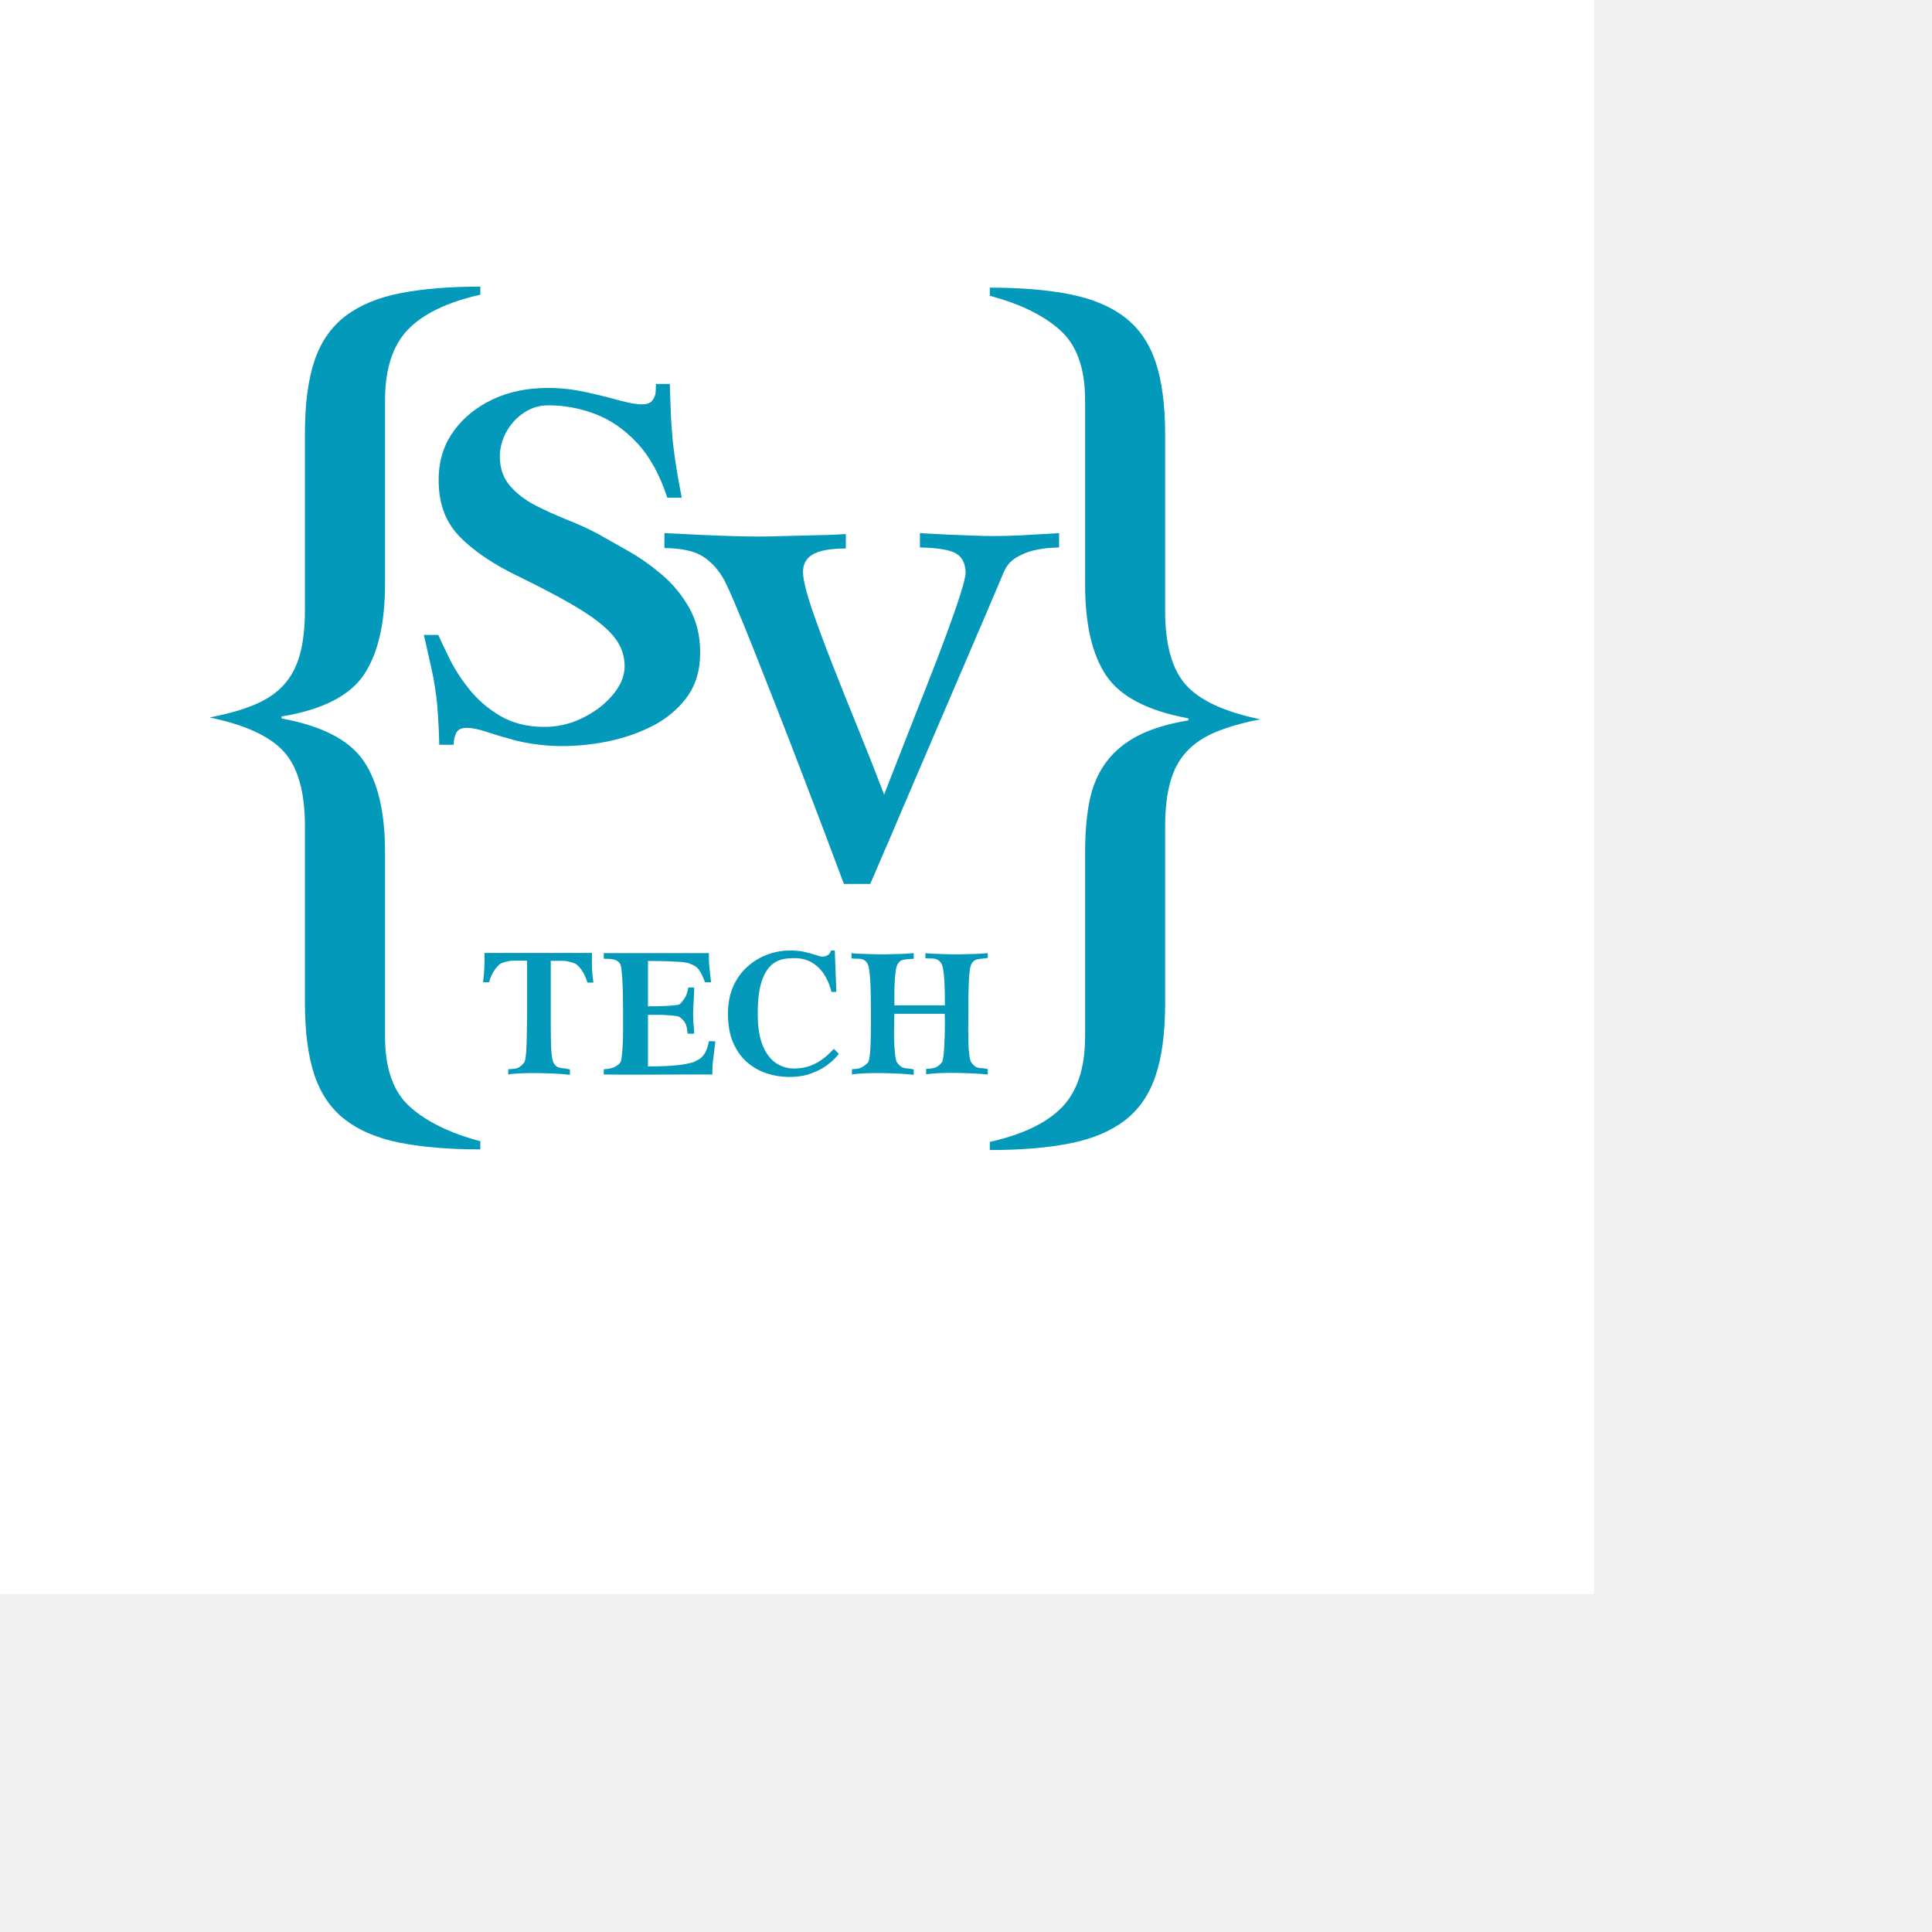
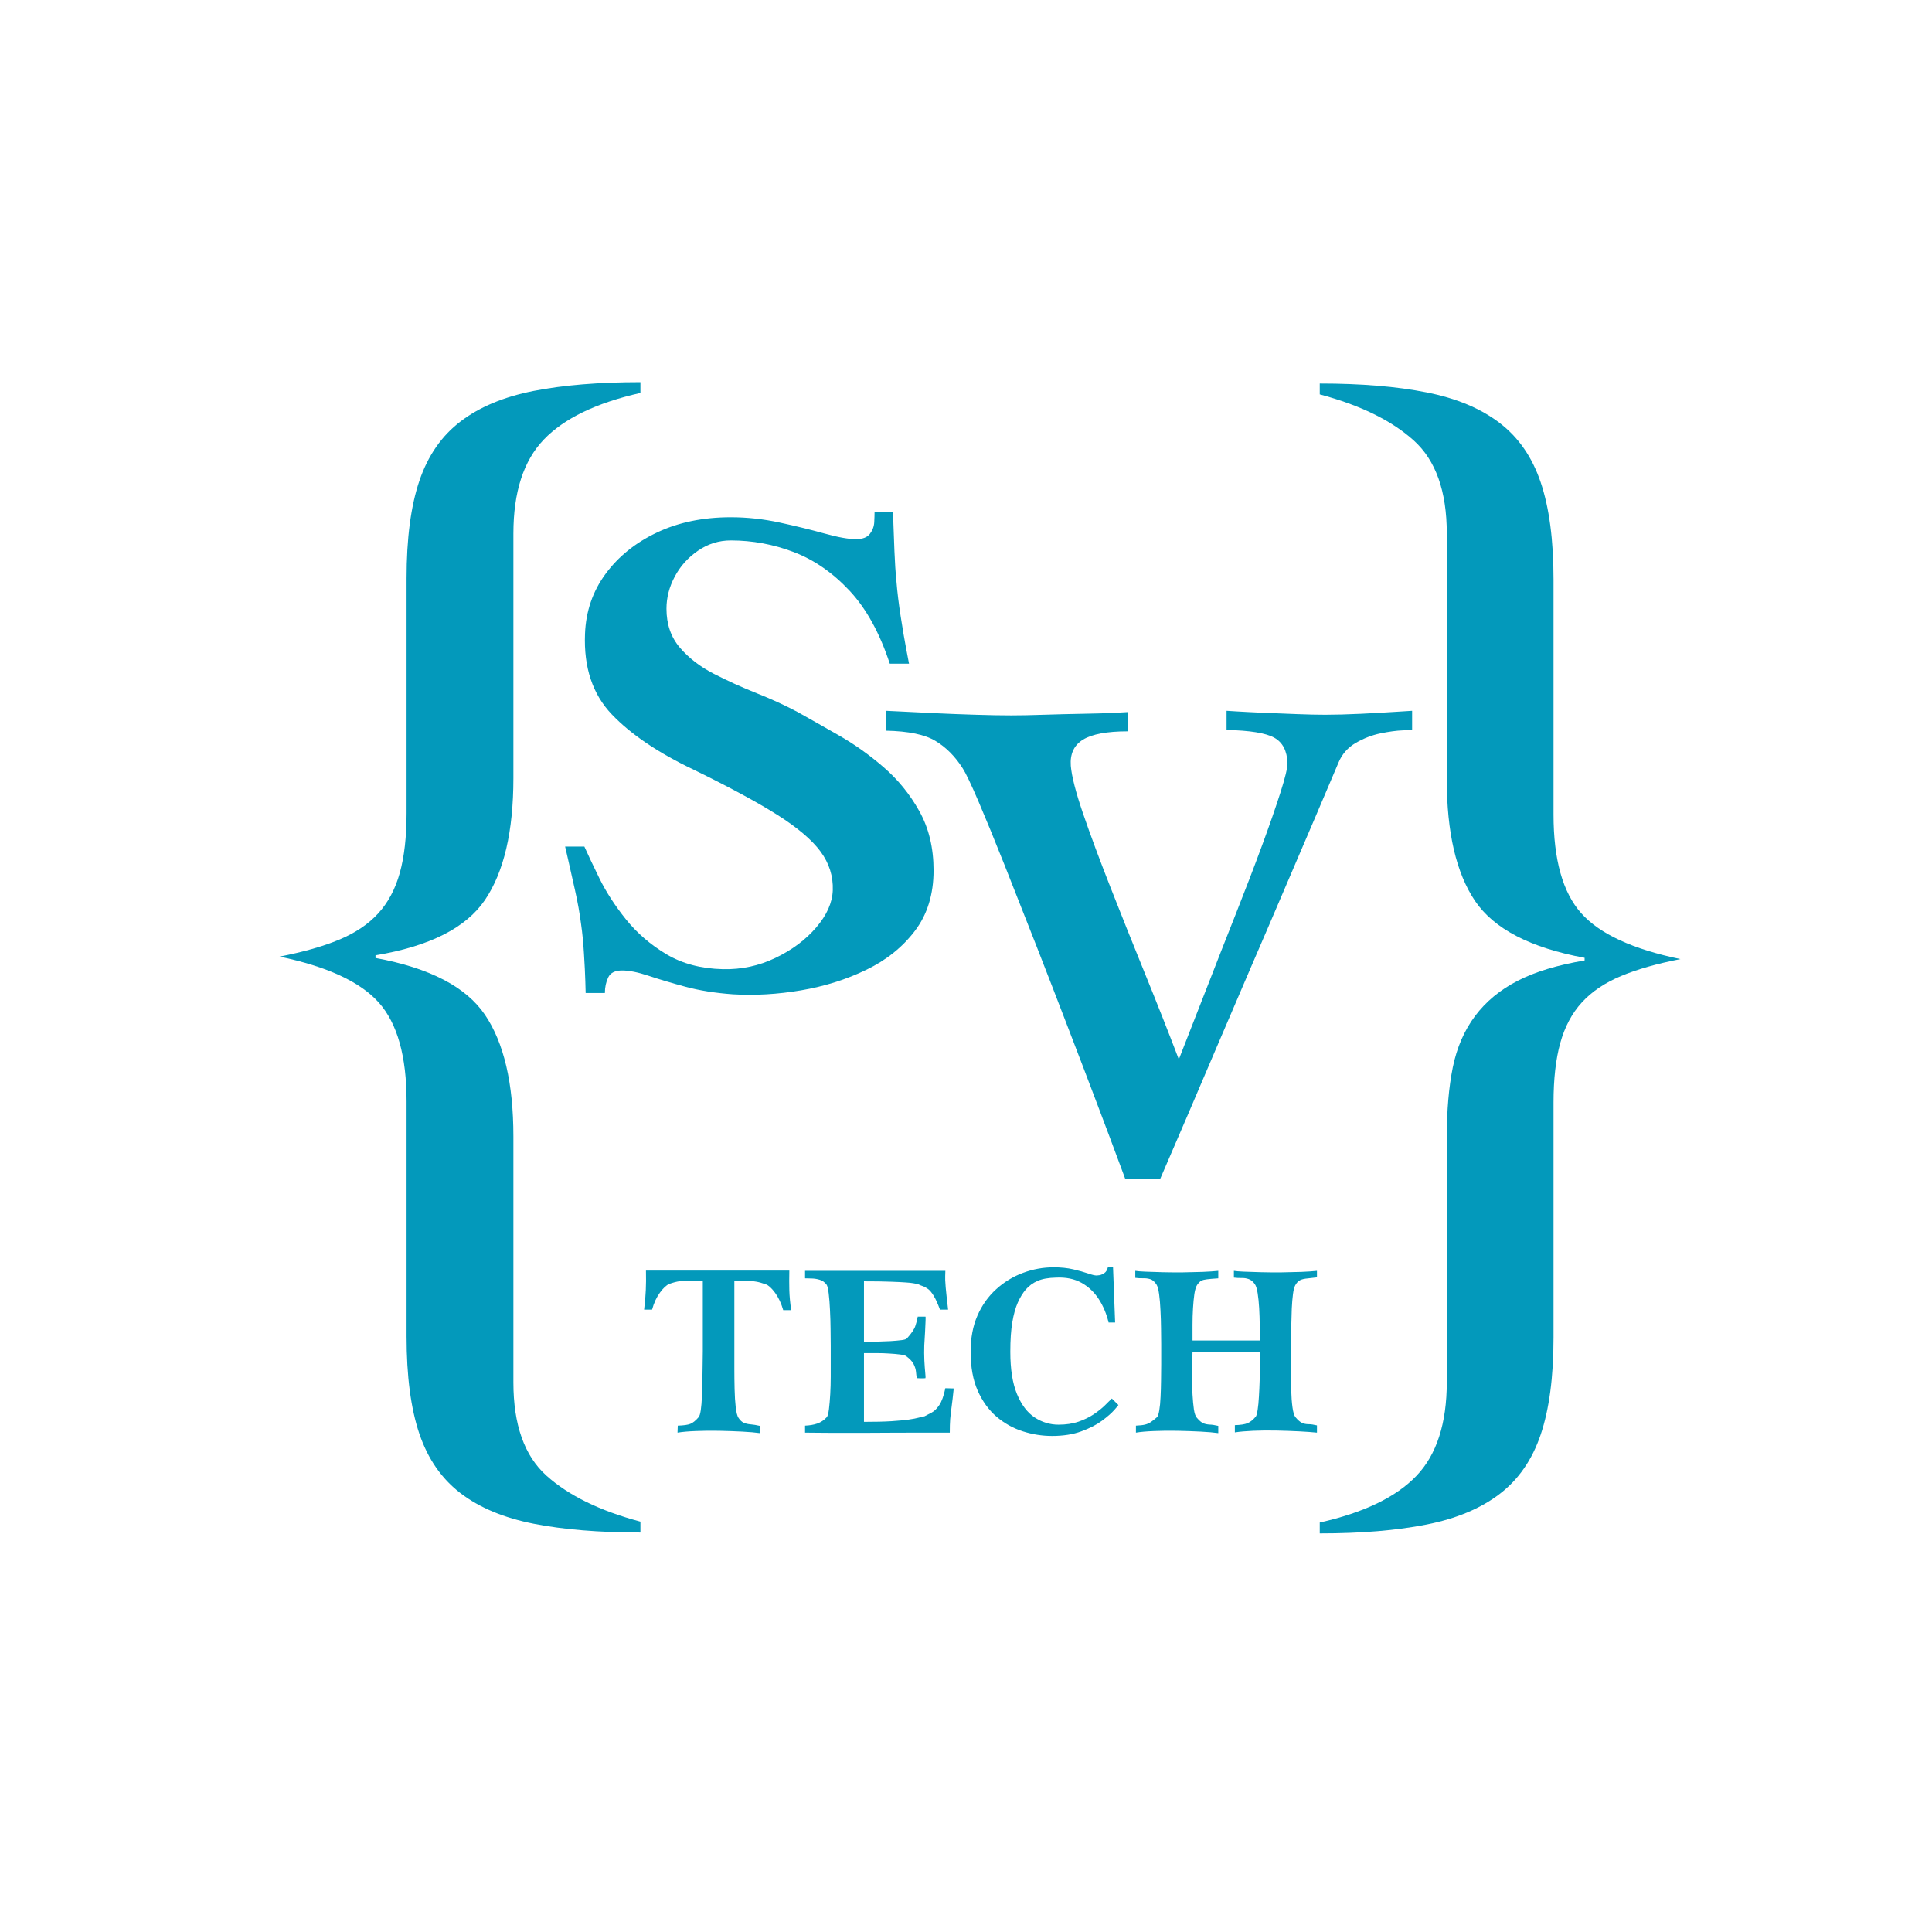
- <svg xmlns="http://www.w3.org/2000/svg" width="500" viewBox="0 0 500 500" height="500" preserveAspectRatio="xMidYMid meet" version="1.2" baseProfile="tiny-ps">
+ <svg xmlns="http://www.w3.org/2000/svg" width="500" zoomAndPan="magnify" viewBox="0 0 375 375" height="500" preserveAspectRatio="xMidYMid meet" version="1.0">
  <defs>
    <g />
    <clipPath id="909e903b88">
      <rect x="0" width="108" y="0" height="119" />
    </clipPath>
    <clipPath id="c948ce89f7">
      <path d="M 0.961 0.441 L 90 0.441 L 90 264.922 L 0.961 264.922 Z M 0.961 0.441 " clip-rule="nonzero" />
    </clipPath>
    <clipPath id="e23cfccf13">
      <rect x="0" width="90" y="0" height="265" />
    </clipPath>
    <clipPath id="783c03b4c0">
      <path d="M 196 0.441 L 283.922 0.441 L 283.922 264.922 L 196 264.922 Z M 196 0.441 " clip-rule="nonzero" />
    </clipPath>
    <clipPath id="5e8cf86aa1">
      <rect x="0" width="88" y="0" height="265" />
    </clipPath>
    <clipPath id="54d406476b">
      <rect x="0" width="284" y="0" height="265" />
    </clipPath>
  </defs>
  <rect x="-37.5" width="450" fill="#ffffff" y="-37.5" height="450" fill-opacity="1" />
  <rect x="-37.5" width="450" fill="#ffffff" y="-37.5" height="450" fill-opacity="1" />
  <g transform="matrix(1, 0, 0, 1, 48, 73)">
    <g clip-path="url(#54d406476b)">
      <g fill="#0399bb" fill-opacity="1">
        <g transform="translate(76.47542, 205.0766)">
          <g>
            <path d="M 29.094 -23.781 L 27.547 -23.781 C 27.16 -25.113 26.633 -26.234 25.969 -27.141 C 25.301 -28.047 24.707 -28.594 24.188 -28.781 C 23.438 -29.051 22.797 -29.227 22.266 -29.312 C 21.734 -29.406 21.164 -29.441 20.562 -29.422 C 19.957 -29.41 19.125 -29.406 18.062 -29.406 C 18.062 -29.406 18.062 -29.102 18.062 -28.5 C 18.062 -27.895 18.062 -27.109 18.062 -26.141 C 18.062 -25.172 18.062 -24.133 18.062 -23.031 C 18.062 -21.926 18.062 -20.867 18.062 -19.859 C 18.062 -18.848 18.062 -17.984 18.062 -17.266 C 18.062 -16.555 18.062 -16.113 18.062 -15.938 C 18.062 -14.938 18.062 -13.77 18.062 -12.438 C 18.062 -11.102 18.078 -9.77 18.109 -8.438 C 18.141 -7.113 18.211 -5.941 18.328 -4.922 C 18.453 -3.91 18.625 -3.238 18.844 -2.906 C 19.176 -2.395 19.531 -2.062 19.906 -1.906 C 20.281 -1.75 20.723 -1.648 21.234 -1.609 C 21.754 -1.566 22.348 -1.469 23.016 -1.312 L 23.016 0.094 C 22.141 -0.031 20.992 -0.129 19.578 -0.203 C 18.172 -0.273 16.68 -0.328 15.109 -0.359 C 13.535 -0.391 12.031 -0.375 10.594 -0.312 C 9.156 -0.258 7.969 -0.156 7.031 0 L 7.078 -1.359 C 8.203 -1.391 9.016 -1.504 9.516 -1.703 C 10.016 -1.898 10.551 -2.332 11.125 -3 C 11.301 -3.207 11.441 -3.664 11.547 -4.375 C 11.648 -5.094 11.723 -5.961 11.766 -6.984 C 11.816 -8.016 11.848 -9.082 11.859 -10.188 C 11.879 -11.289 11.895 -12.344 11.906 -13.344 C 11.926 -14.344 11.938 -15.16 11.938 -15.797 C 11.938 -15.973 11.938 -16.414 11.938 -17.125 C 11.938 -17.844 11.938 -18.723 11.938 -19.766 C 11.938 -20.805 11.938 -21.883 11.938 -23 C 11.938 -24.125 11.938 -25.172 11.938 -26.141 C 11.938 -27.109 11.938 -27.898 11.938 -28.516 C 11.938 -29.141 11.938 -29.453 11.938 -29.453 C 10.875 -29.453 10.004 -29.457 9.328 -29.469 C 8.648 -29.488 8.02 -29.461 7.438 -29.391 C 6.863 -29.316 6.203 -29.145 5.453 -28.875 C 4.898 -28.656 4.289 -28.094 3.625 -27.188 C 2.957 -26.281 2.445 -25.176 2.094 -23.875 L 0.547 -23.875 C 0.723 -25.301 0.832 -26.566 0.875 -27.672 C 0.926 -28.773 0.938 -30.035 0.906 -31.453 C 1.363 -31.453 2.203 -31.453 3.422 -31.453 C 4.648 -31.453 6.109 -31.453 7.797 -31.453 C 9.492 -31.453 11.285 -31.453 13.172 -31.453 C 15.066 -31.453 16.93 -31.453 18.766 -31.453 C 20.598 -31.453 22.266 -31.453 23.766 -31.453 C 25.266 -31.453 26.469 -31.453 27.375 -31.453 C 28.281 -31.453 28.734 -31.453 28.734 -31.453 C 28.703 -30.035 28.703 -28.758 28.734 -27.625 C 28.766 -26.488 28.883 -25.207 29.094 -23.781 Z M 29.094 -23.781 " />
          </g>
        </g>
      </g>
      <g fill="#0399bb" fill-opacity="1">
        <g transform="translate(106.1186, 205.0766)">
          <g>
            <path d="M 31 -8.578 C 30.852 -7.129 30.719 -5.957 30.594 -5.062 C 30.469 -4.164 30.375 -3.352 30.312 -2.625 C 30.258 -1.906 30.234 -1.031 30.234 0 C 30.203 0 29.676 0 28.656 0 C 27.645 0 26.305 0 24.641 0 C 22.984 0 21.156 0.004 19.156 0.016 C 17.156 0.035 15.164 0.047 13.188 0.047 C 11.207 0.047 9.383 0.047 7.719 0.047 C 6.051 0.047 4.703 0.035 3.672 0.016 C 2.648 0.004 2.141 0 2.141 0 L 2.141 -1.359 C 3.016 -1.391 3.805 -1.523 4.516 -1.766 C 5.223 -2.016 5.836 -2.426 6.359 -3 C 6.535 -3.207 6.676 -3.727 6.781 -4.562 C 6.883 -5.395 6.969 -6.367 7.031 -7.484 C 7.094 -8.609 7.125 -9.723 7.125 -10.828 C 7.125 -11.93 7.125 -12.898 7.125 -13.734 C 7.125 -14.566 7.125 -15.086 7.125 -15.297 C 7.125 -15.504 7.125 -16.047 7.125 -16.922 C 7.125 -17.805 7.113 -18.859 7.094 -20.078 C 7.082 -21.305 7.047 -22.531 6.984 -23.75 C 6.93 -24.977 6.848 -26.055 6.734 -26.984 C 6.629 -27.91 6.488 -28.492 6.312 -28.734 C 5.945 -29.211 5.504 -29.523 4.984 -29.672 C 4.473 -29.828 3.957 -29.91 3.438 -29.922 C 2.926 -29.941 2.492 -29.953 2.141 -29.953 L 2.141 -31.406 C 2.141 -31.406 2.629 -31.406 3.609 -31.406 C 4.586 -31.406 5.883 -31.406 7.5 -31.406 C 9.125 -31.406 10.906 -31.406 12.844 -31.406 C 14.781 -31.406 16.719 -31.406 18.656 -31.406 C 20.594 -31.406 22.367 -31.406 23.984 -31.406 C 25.609 -31.406 26.91 -31.406 27.891 -31.406 C 28.879 -31.406 29.375 -31.406 29.375 -31.406 C 29.344 -30.688 29.332 -30.086 29.344 -29.609 C 29.363 -29.141 29.395 -28.672 29.438 -28.203 C 29.477 -27.734 29.535 -27.164 29.609 -26.5 C 29.691 -25.844 29.789 -24.969 29.906 -23.875 L 28.328 -23.875 C 27.898 -25.051 27.492 -25.945 27.109 -26.562 C 26.734 -27.188 26.363 -27.629 26 -27.891 C 25.645 -28.148 25.305 -28.332 24.984 -28.438 C 24.672 -28.539 24.363 -28.672 24.062 -28.828 C 23.789 -28.879 23.488 -28.938 23.156 -29 C 22.82 -29.062 22.32 -29.113 21.656 -29.156 C 20.988 -29.207 20.02 -29.254 18.75 -29.297 C 17.477 -29.348 15.754 -29.375 13.578 -29.375 C 13.578 -29.375 13.578 -28.816 13.578 -27.703 C 13.578 -26.598 13.578 -25.16 13.578 -23.391 C 13.578 -21.629 13.578 -19.719 13.578 -17.656 C 13.578 -17.656 13.836 -17.656 14.359 -17.656 C 14.891 -17.656 15.547 -17.66 16.328 -17.672 C 17.117 -17.691 17.922 -17.723 18.734 -17.766 C 19.555 -17.816 20.258 -17.879 20.844 -17.953 C 21.438 -18.023 21.797 -18.141 21.922 -18.297 C 22.797 -19.266 23.336 -20.066 23.547 -20.703 C 23.766 -21.336 23.922 -21.941 24.016 -22.516 C 24.016 -22.516 24.133 -22.516 24.375 -22.516 C 24.613 -22.516 24.863 -22.516 25.125 -22.516 C 25.383 -22.516 25.516 -22.516 25.516 -22.516 C 25.547 -22.516 25.551 -22.238 25.531 -21.688 C 25.52 -21.145 25.488 -20.453 25.438 -19.609 C 25.395 -18.766 25.344 -17.875 25.281 -16.938 C 25.25 -15.938 25.254 -14.957 25.297 -14 C 25.348 -13.051 25.406 -12.258 25.469 -11.625 C 25.531 -10.988 25.547 -10.641 25.516 -10.578 C 25.359 -10.547 25.035 -10.535 24.547 -10.547 C 24.066 -10.566 23.828 -10.578 23.828 -10.578 C 23.766 -10.973 23.711 -11.395 23.672 -11.844 C 23.629 -12.301 23.477 -12.785 23.219 -13.297 C 22.957 -13.816 22.477 -14.332 21.781 -14.844 C 21.602 -14.988 21.203 -15.098 20.578 -15.172 C 19.961 -15.254 19.258 -15.316 18.469 -15.359 C 17.688 -15.41 16.922 -15.438 16.172 -15.438 C 15.43 -15.438 14.812 -15.438 14.312 -15.438 C 13.82 -15.438 13.578 -15.438 13.578 -15.438 C 13.578 -13.77 13.578 -12.148 13.578 -10.578 C 13.578 -9.004 13.578 -7.582 13.578 -6.312 C 13.578 -5.039 13.578 -4.023 13.578 -3.266 C 13.578 -2.516 13.578 -2.125 13.578 -2.094 C 15.723 -2.094 17.488 -2.133 18.875 -2.219 C 20.27 -2.312 21.391 -2.414 22.234 -2.531 C 23.086 -2.656 23.738 -2.781 24.188 -2.906 C 24.645 -3.031 25.023 -3.117 25.328 -3.172 C 25.754 -3.391 26.223 -3.633 26.734 -3.906 C 27.242 -4.176 27.734 -4.66 28.203 -5.359 C 28.672 -6.055 29.062 -7.145 29.375 -8.625 Z M 31 -8.578 " />
          </g>
        </g>
      </g>
      <g fill="#0399bb" fill-opacity="1">
        <g transform="translate(138.3039, 205.0766)">
          <g>
            <path d="M 30.781 -5.359 C 30.781 -5.328 30.516 -5.008 29.984 -4.406 C 29.453 -3.801 28.656 -3.102 27.594 -2.312 C 26.539 -1.531 25.203 -0.844 23.578 -0.25 C 21.961 0.344 20.066 0.641 17.891 0.641 C 15.984 0.641 14.098 0.344 12.234 -0.25 C 10.367 -0.844 8.672 -1.785 7.141 -3.078 C 5.617 -4.379 4.395 -6.066 3.469 -8.141 C 2.551 -10.211 2.094 -12.734 2.094 -15.703 C 2.094 -18.367 2.535 -20.711 3.422 -22.734 C 4.316 -24.766 5.535 -26.473 7.078 -27.859 C 8.617 -29.254 10.348 -30.305 12.266 -31.016 C 14.191 -31.734 16.172 -32.094 18.203 -32.094 C 19.617 -32.094 20.883 -31.961 22 -31.703 C 23.125 -31.441 24.078 -31.176 24.859 -30.906 C 25.648 -30.633 26.211 -30.5 26.547 -30.5 C 26.641 -30.5 26.828 -30.52 27.109 -30.562 C 27.398 -30.613 27.711 -30.75 28.047 -30.969 C 28.379 -31.195 28.609 -31.57 28.734 -32.094 L 29.734 -32.094 L 30.141 -21.375 L 28.875 -21.375 C 28.477 -23.039 27.848 -24.547 26.984 -25.891 C 26.117 -27.242 25 -28.305 23.625 -29.078 C 22.25 -29.848 20.594 -30.188 18.656 -30.094 C 17.176 -30.062 15.988 -29.848 15.094 -29.453 C 14.195 -29.066 13.43 -28.508 12.797 -27.781 C 12.223 -27.113 11.707 -26.27 11.25 -25.25 C 10.801 -24.238 10.445 -22.969 10.188 -21.438 C 9.926 -19.914 9.797 -18.004 9.797 -15.703 C 9.797 -12.316 10.227 -9.578 11.094 -7.484 C 11.957 -5.398 13.098 -3.891 14.516 -2.953 C 15.941 -2.016 17.488 -1.547 19.156 -1.547 C 20.602 -1.547 21.895 -1.738 23.031 -2.125 C 24.164 -2.52 25.148 -3 25.984 -3.562 C 26.816 -4.125 27.52 -4.68 28.094 -5.234 C 28.664 -5.797 29.133 -6.258 29.5 -6.625 Z M 30.781 -5.359 " />
          </g>
        </g>
      </g>
      <g fill="#0399bb" fill-opacity="1">
        <g transform="translate(170.7163, 205.0766)">
          <g>
            <path d="M 36.906 -30.141 C 35.969 -30.047 35.234 -29.961 34.703 -29.891 C 34.172 -29.816 33.758 -29.688 33.469 -29.5 C 33.188 -29.32 32.926 -29.02 32.688 -28.594 C 32.5 -28.258 32.352 -27.691 32.25 -26.891 C 32.145 -26.086 32.066 -25.148 32.016 -24.078 C 31.973 -23.004 31.941 -21.914 31.922 -20.812 C 31.91 -19.707 31.906 -18.688 31.906 -17.75 C 31.906 -16.812 31.906 -16.07 31.906 -15.531 C 31.875 -14.562 31.859 -13.426 31.859 -12.125 C 31.859 -10.82 31.875 -9.535 31.906 -8.266 C 31.938 -6.992 32.02 -5.875 32.156 -4.906 C 32.289 -3.938 32.484 -3.301 32.734 -3 C 33.211 -2.426 33.641 -2.055 34.016 -1.891 C 34.398 -1.723 34.816 -1.641 35.266 -1.641 C 35.723 -1.641 36.27 -1.562 36.906 -1.406 L 36.906 0 C 36.031 -0.094 34.883 -0.176 33.469 -0.25 C 32.062 -0.32 30.57 -0.375 29 -0.406 C 27.426 -0.438 25.926 -0.422 24.5 -0.359 C 23.082 -0.297 21.906 -0.191 20.969 -0.047 L 20.969 -1.453 C 22.062 -1.484 22.879 -1.609 23.422 -1.828 C 23.961 -2.055 24.492 -2.477 25.016 -3.094 C 25.16 -3.27 25.285 -3.711 25.391 -4.422 C 25.504 -5.141 25.586 -6.004 25.641 -7.016 C 25.703 -8.023 25.75 -9.07 25.781 -10.156 C 25.812 -11.25 25.828 -12.285 25.828 -13.266 C 25.828 -14.254 25.812 -15.066 25.781 -15.703 L 12.75 -15.703 C 12.75 -15.305 12.734 -14.656 12.703 -13.75 C 12.672 -12.844 12.656 -11.828 12.656 -10.703 C 12.656 -9.586 12.688 -8.484 12.75 -7.391 C 12.812 -6.305 12.898 -5.352 13.016 -4.531 C 13.141 -3.719 13.328 -3.176 13.578 -2.906 C 14.055 -2.332 14.484 -1.969 14.859 -1.812 C 15.242 -1.664 15.656 -1.582 16.094 -1.562 C 16.531 -1.551 17.082 -1.469 17.75 -1.312 L 17.75 0.094 C 16.875 -0.031 15.727 -0.129 14.312 -0.203 C 12.906 -0.273 11.414 -0.328 9.844 -0.359 C 8.27 -0.391 6.766 -0.375 5.328 -0.312 C 3.891 -0.258 2.703 -0.156 1.766 0 L 1.766 -1.359 C 2.523 -1.391 3.113 -1.457 3.531 -1.562 C 3.957 -1.664 4.336 -1.832 4.672 -2.062 C 5.004 -2.289 5.398 -2.602 5.859 -3 C 6.035 -3.176 6.18 -3.617 6.297 -4.328 C 6.422 -5.047 6.504 -5.91 6.547 -6.922 C 6.598 -7.93 6.629 -8.988 6.641 -10.094 C 6.66 -11.195 6.672 -12.238 6.672 -13.219 C 6.672 -14.207 6.672 -15.02 6.672 -15.656 C 6.672 -15.875 6.672 -16.395 6.672 -17.219 C 6.672 -18.051 6.66 -19.051 6.641 -20.219 C 6.629 -21.383 6.594 -22.555 6.531 -23.734 C 6.477 -24.922 6.391 -25.969 6.266 -26.875 C 6.141 -27.781 5.973 -28.398 5.766 -28.734 C 5.398 -29.305 4.988 -29.66 4.531 -29.797 C 4.082 -29.93 3.609 -29.988 3.109 -29.969 C 2.609 -29.957 2.117 -29.984 1.641 -30.047 L 1.641 -31.406 C 1.992 -31.344 2.641 -31.289 3.578 -31.25 C 4.523 -31.207 5.633 -31.172 6.906 -31.141 C 8.176 -31.109 9.488 -31.098 10.844 -31.109 C 12.207 -31.129 13.492 -31.16 14.703 -31.203 C 15.91 -31.254 16.926 -31.32 17.75 -31.406 L 17.75 -29.953 C 16.781 -29.891 16.051 -29.828 15.562 -29.766 C 15.082 -29.711 14.711 -29.617 14.453 -29.484 C 14.203 -29.348 13.938 -29.082 13.656 -28.688 C 13.414 -28.32 13.234 -27.727 13.109 -26.906 C 12.992 -26.094 12.906 -25.164 12.844 -24.125 C 12.781 -23.082 12.75 -22.016 12.75 -20.922 C 12.75 -19.836 12.75 -18.828 12.75 -17.891 L 25.828 -17.891 C 25.828 -18.734 25.816 -19.711 25.797 -20.828 C 25.785 -21.953 25.75 -23.066 25.688 -24.172 C 25.625 -25.273 25.523 -26.242 25.391 -27.078 C 25.254 -27.91 25.082 -28.477 24.875 -28.781 C 24.508 -29.32 24.098 -29.664 23.641 -29.812 C 23.191 -29.969 22.734 -30.035 22.266 -30.016 C 21.797 -30.004 21.301 -30.031 20.781 -30.094 L 20.781 -31.406 C 21.145 -31.344 21.797 -31.289 22.734 -31.25 C 23.672 -31.207 24.773 -31.172 26.047 -31.141 C 27.316 -31.109 28.633 -31.098 30 -31.109 C 31.363 -31.129 32.656 -31.16 33.875 -31.203 C 35.102 -31.254 36.113 -31.32 36.906 -31.406 Z M 36.906 -30.141 " />
          </g>
        </g>
      </g>
      <g fill="#0399bb" fill-opacity="1">
        <g transform="translate(55.51826, 118.0687)">
          <g>
            <path d="M 77.688 -22.125 C 77.688 -17.488 76.484 -13.582 74.078 -10.406 C 71.68 -7.238 68.531 -4.711 64.625 -2.828 C 60.727 -0.941 56.504 0.383 51.953 1.156 C 47.41 1.926 43 2.18 38.719 1.922 C 35.281 1.672 32.211 1.18 29.516 0.453 C 26.816 -0.273 24.438 -0.984 22.375 -1.672 C 20.32 -2.359 18.609 -2.703 17.234 -2.703 C 15.859 -2.703 14.957 -2.25 14.531 -1.344 C 14.102 -0.445 13.891 0.555 13.891 1.672 L 10.156 1.672 C 10.156 1.672 10.133 0.922 10.094 -0.578 C 10.051 -2.078 9.961 -3.875 9.828 -5.969 C 9.703 -8.07 9.516 -9.984 9.266 -11.703 C 9.004 -13.766 8.613 -15.953 8.094 -18.266 C 7.582 -20.578 7.133 -22.566 6.75 -24.234 C 6.363 -25.91 6.172 -26.75 6.172 -26.75 L 9.906 -26.75 C 10.594 -25.207 11.578 -23.129 12.859 -20.516 C 14.148 -17.898 15.863 -15.258 18 -12.594 C 20.145 -9.938 22.758 -7.688 25.844 -5.844 C 28.938 -4.008 32.582 -3.047 36.781 -2.953 C 40.383 -2.867 43.789 -3.598 47 -5.141 C 50.219 -6.68 52.852 -8.648 54.906 -11.047 C 56.969 -13.453 58.039 -15.859 58.125 -18.266 C 58.219 -21.004 57.426 -23.508 55.75 -25.781 C 54.082 -28.051 51.273 -30.43 47.328 -32.922 C 43.379 -35.41 37.977 -38.328 31.125 -41.672 C 24.258 -44.93 18.961 -48.508 15.234 -52.406 C 11.504 -56.312 9.77 -61.52 10.031 -68.031 C 10.195 -72.406 11.523 -76.285 14.016 -79.672 C 16.504 -83.055 19.828 -85.734 23.984 -87.703 C 28.141 -89.68 32.922 -90.672 38.328 -90.672 C 41.492 -90.672 44.66 -90.328 47.828 -89.641 C 51.004 -88.953 53.898 -88.242 56.516 -87.516 C 59.141 -86.785 61.176 -86.422 62.625 -86.422 C 63.914 -86.422 64.816 -86.766 65.328 -87.453 C 65.848 -88.141 66.129 -88.891 66.172 -89.703 C 66.211 -90.516 66.234 -91.18 66.234 -91.703 L 69.828 -91.703 C 69.828 -91.703 69.848 -90.953 69.891 -89.453 C 69.941 -87.953 70.008 -86.148 70.094 -84.047 C 70.176 -81.941 70.305 -79.988 70.484 -78.188 C 70.648 -76.133 70.926 -73.863 71.312 -71.375 C 71.695 -68.895 72.062 -66.754 72.406 -64.953 C 72.75 -63.148 72.922 -62.25 72.922 -62.25 L 69.188 -62.25 C 67.219 -68.25 64.602 -72.984 61.344 -76.453 C 58.082 -79.93 54.477 -82.422 50.531 -83.922 C 46.594 -85.422 42.523 -86.172 38.328 -86.172 C 36.016 -86.172 33.891 -85.504 31.953 -84.172 C 30.023 -82.848 28.523 -81.176 27.453 -79.156 C 26.379 -77.145 25.844 -75.066 25.844 -72.922 C 25.844 -69.922 26.703 -67.41 28.422 -65.391 C 30.141 -63.379 32.328 -61.688 34.984 -60.312 C 37.641 -58.945 40.426 -57.68 43.344 -56.516 C 46.258 -55.359 48.914 -54.141 51.312 -52.859 C 53.625 -51.566 56.281 -50.062 59.281 -48.344 C 62.289 -46.633 65.188 -44.578 67.969 -42.172 C 70.758 -39.773 73.078 -36.926 74.922 -33.625 C 76.766 -30.332 77.688 -26.5 77.688 -22.125 Z M 77.688 -22.125 " />
          </g>
        </g>
      </g>
      <g transform="matrix(1, 0, 0, 1, 121, 62)">
        <g clip-path="url(#909e903b88)">
          <g fill="#0399bb" fill-opacity="1">
            <g transform="translate(1.028902, 91.84053)">
              <g>
                <path d="M 104.062 -85.156 C 104.062 -85.156 103.457 -85.129 102.25 -85.078 C 101.051 -85.035 99.613 -84.844 97.938 -84.5 C 96.27 -84.156 94.664 -83.535 93.125 -82.641 C 91.582 -81.742 90.469 -80.477 89.781 -78.844 C 88.664 -76.188 87.207 -72.754 85.406 -68.547 C 83.602 -64.348 81.629 -59.738 79.484 -54.719 C 77.348 -49.707 75.141 -44.566 72.859 -39.297 C 70.586 -34.023 68.398 -28.922 66.297 -23.984 C 64.203 -19.055 62.316 -14.641 60.641 -10.734 C 58.973 -6.836 57.645 -3.754 56.656 -1.484 C 55.676 0.785 55.188 1.922 55.188 1.922 L 48.359 1.922 C 48.359 1.922 47.863 0.594 46.875 -2.062 C 45.895 -4.719 44.566 -8.254 42.891 -12.672 C 41.223 -17.086 39.359 -21.973 37.297 -27.328 C 35.242 -32.691 33.145 -38.113 31 -43.594 C 28.852 -49.082 26.816 -54.25 24.891 -59.094 C 22.961 -63.945 21.289 -68.023 19.875 -71.328 C 18.457 -74.629 17.445 -76.75 16.844 -77.688 C 15.383 -80 13.625 -81.773 11.562 -83.016 C 9.508 -84.266 6.297 -84.93 1.922 -85.016 L 1.922 -88.875 C 1.922 -88.875 2.801 -88.832 4.562 -88.75 C 6.32 -88.664 8.531 -88.555 11.188 -88.422 C 13.844 -88.297 16.539 -88.191 19.281 -88.109 C 22.031 -88.023 24.348 -87.984 26.234 -87.984 C 27.953 -87.984 30.078 -88.023 32.609 -88.109 C 35.141 -88.191 37.645 -88.254 40.125 -88.297 C 42.613 -88.336 44.691 -88.398 46.359 -88.484 C 48.035 -88.578 48.875 -88.625 48.875 -88.625 L 48.875 -84.891 C 44.844 -84.891 41.945 -84.352 40.188 -83.281 C 38.438 -82.207 37.645 -80.516 37.812 -78.203 C 37.988 -76.141 38.781 -73.051 40.188 -68.938 C 41.602 -64.82 43.363 -60.082 45.469 -54.719 C 47.57 -49.363 49.801 -43.789 52.156 -38 C 54.508 -32.219 56.719 -26.625 58.781 -21.219 C 60.5 -25.594 62.301 -30.203 64.188 -35.047 C 66.07 -39.891 67.957 -44.691 69.844 -49.453 C 71.727 -54.211 73.422 -58.629 74.922 -62.703 C 76.422 -66.773 77.617 -70.223 78.516 -73.047 C 79.422 -75.879 79.875 -77.77 79.875 -78.719 C 79.789 -81.113 78.93 -82.758 77.297 -83.656 C 75.672 -84.562 72.586 -85.062 68.047 -85.156 L 68.047 -88.875 C 68.047 -88.875 68.727 -88.832 70.094 -88.75 C 71.469 -88.664 73.207 -88.578 75.312 -88.484 C 77.414 -88.398 79.535 -88.316 81.672 -88.234 C 83.816 -88.148 85.66 -88.109 87.203 -88.109 C 89.18 -88.109 91.5 -88.172 94.156 -88.297 C 96.812 -88.43 99.125 -88.562 101.094 -88.688 C 103.07 -88.812 104.062 -88.875 104.062 -88.875 Z M 104.062 -85.156 " />
              </g>
            </g>
          </g>
        </g>
      </g>
      <g clip-path="url(#c948ce89f7)">
        <g>
          <g clip-path="url(#e23cfccf13)">
            <g fill="#0399bb" fill-opacity="1">
              <g transform="translate(1.008414, 185.0987)">
                <g>
                  <path d="M 29.906 -145.875 C 29.906 -153.57 30.734 -159.867 32.391 -164.766 C 34.055 -169.672 36.727 -173.52 40.406 -176.312 C 44.082 -179.113 48.805 -181.082 54.578 -182.219 C 60.348 -183.352 67.254 -183.922 75.297 -183.922 L 75.297 -181.828 C 66.723 -179.898 60.469 -176.879 56.531 -172.766 C 52.602 -168.66 50.641 -162.582 50.641 -154.531 L 50.641 -107.047 C 50.641 -96.723 48.801 -88.848 45.125 -83.422 C 41.457 -78.004 34.375 -74.422 23.875 -72.672 L 23.875 -72.156 C 34.375 -70.227 41.457 -66.551 45.125 -61.125 C 48.801 -55.707 50.641 -47.836 50.641 -37.516 L 50.641 10.234 C 50.641 18.453 52.781 24.484 57.062 28.328 C 61.352 32.18 67.43 35.156 75.297 37.25 L 75.297 39.359 C 67.254 39.359 60.348 38.789 54.578 37.656 C 48.805 36.52 44.082 34.551 40.406 31.75 C 36.727 28.945 34.055 25.098 32.391 20.203 C 30.734 15.305 29.906 9.008 29.906 1.312 L 29.906 -44.344 C 29.906 -53.082 28.113 -59.461 24.531 -63.484 C 20.945 -67.516 14.52 -70.492 5.25 -72.422 C 9.789 -73.297 13.633 -74.383 16.781 -75.688 C 19.938 -77 22.473 -78.703 24.391 -80.797 C 26.316 -82.898 27.719 -85.523 28.594 -88.672 C 29.469 -91.828 29.906 -95.68 29.906 -100.234 Z M 29.906 -145.875 " />
                </g>
              </g>
            </g>
          </g>
        </g>
      </g>
      <g clip-path="url(#783c03b4c0)">
        <g transform="matrix(1, 0, 0, 1, 196, 0)">
          <g clip-path="url(#5e8cf86aa1)">
            <g fill="#0399bb" fill-opacity="1">
              <g transform="translate(0.10139, 185.2858)">
                <g>
                  <path d="M 12.062 -183.844 C 20.102 -183.844 27.008 -183.27 32.781 -182.125 C 38.551 -180.988 43.27 -179.02 46.938 -176.219 C 50.613 -173.426 53.281 -169.582 54.938 -164.688 C 56.602 -159.789 57.438 -153.5 57.438 -145.812 L 57.438 -100.172 C 57.438 -91.43 59.227 -85.051 62.812 -81.031 C 66.395 -77.008 72.816 -74.039 82.078 -72.125 C 77.535 -71.25 73.691 -70.156 70.547 -68.844 C 67.398 -67.531 64.863 -65.82 62.938 -63.719 C 61.02 -61.625 59.625 -59.004 58.75 -55.859 C 57.875 -52.711 57.438 -48.863 57.438 -44.312 L 57.438 1.312 C 57.438 9 56.602 15.289 54.938 20.188 C 53.281 25.082 50.613 28.926 46.938 31.719 C 43.27 34.52 38.551 36.488 32.781 37.625 C 27.008 38.77 20.102 39.344 12.062 39.344 L 12.062 37.234 C 20.625 35.316 26.875 32.301 30.812 28.188 C 34.75 24.082 36.719 18.008 36.719 9.969 L 36.719 -37.5 C 36.719 -42.75 37.109 -47.297 37.891 -51.141 C 38.68 -54.984 40.125 -58.301 42.219 -61.094 C 44.32 -63.895 47.078 -66.172 50.484 -67.922 C 53.891 -69.672 58.219 -70.984 63.469 -71.859 L 63.469 -72.375 C 52.977 -74.301 45.895 -77.973 42.219 -83.391 C 38.551 -88.816 36.719 -96.688 36.719 -107 L 36.719 -154.734 C 36.719 -162.941 34.57 -168.969 30.281 -172.812 C 26 -176.664 19.926 -179.641 12.062 -181.734 Z M 12.062 -183.844 " />
                </g>
              </g>
            </g>
          </g>
        </g>
      </g>
    </g>
  </g>
</svg>
